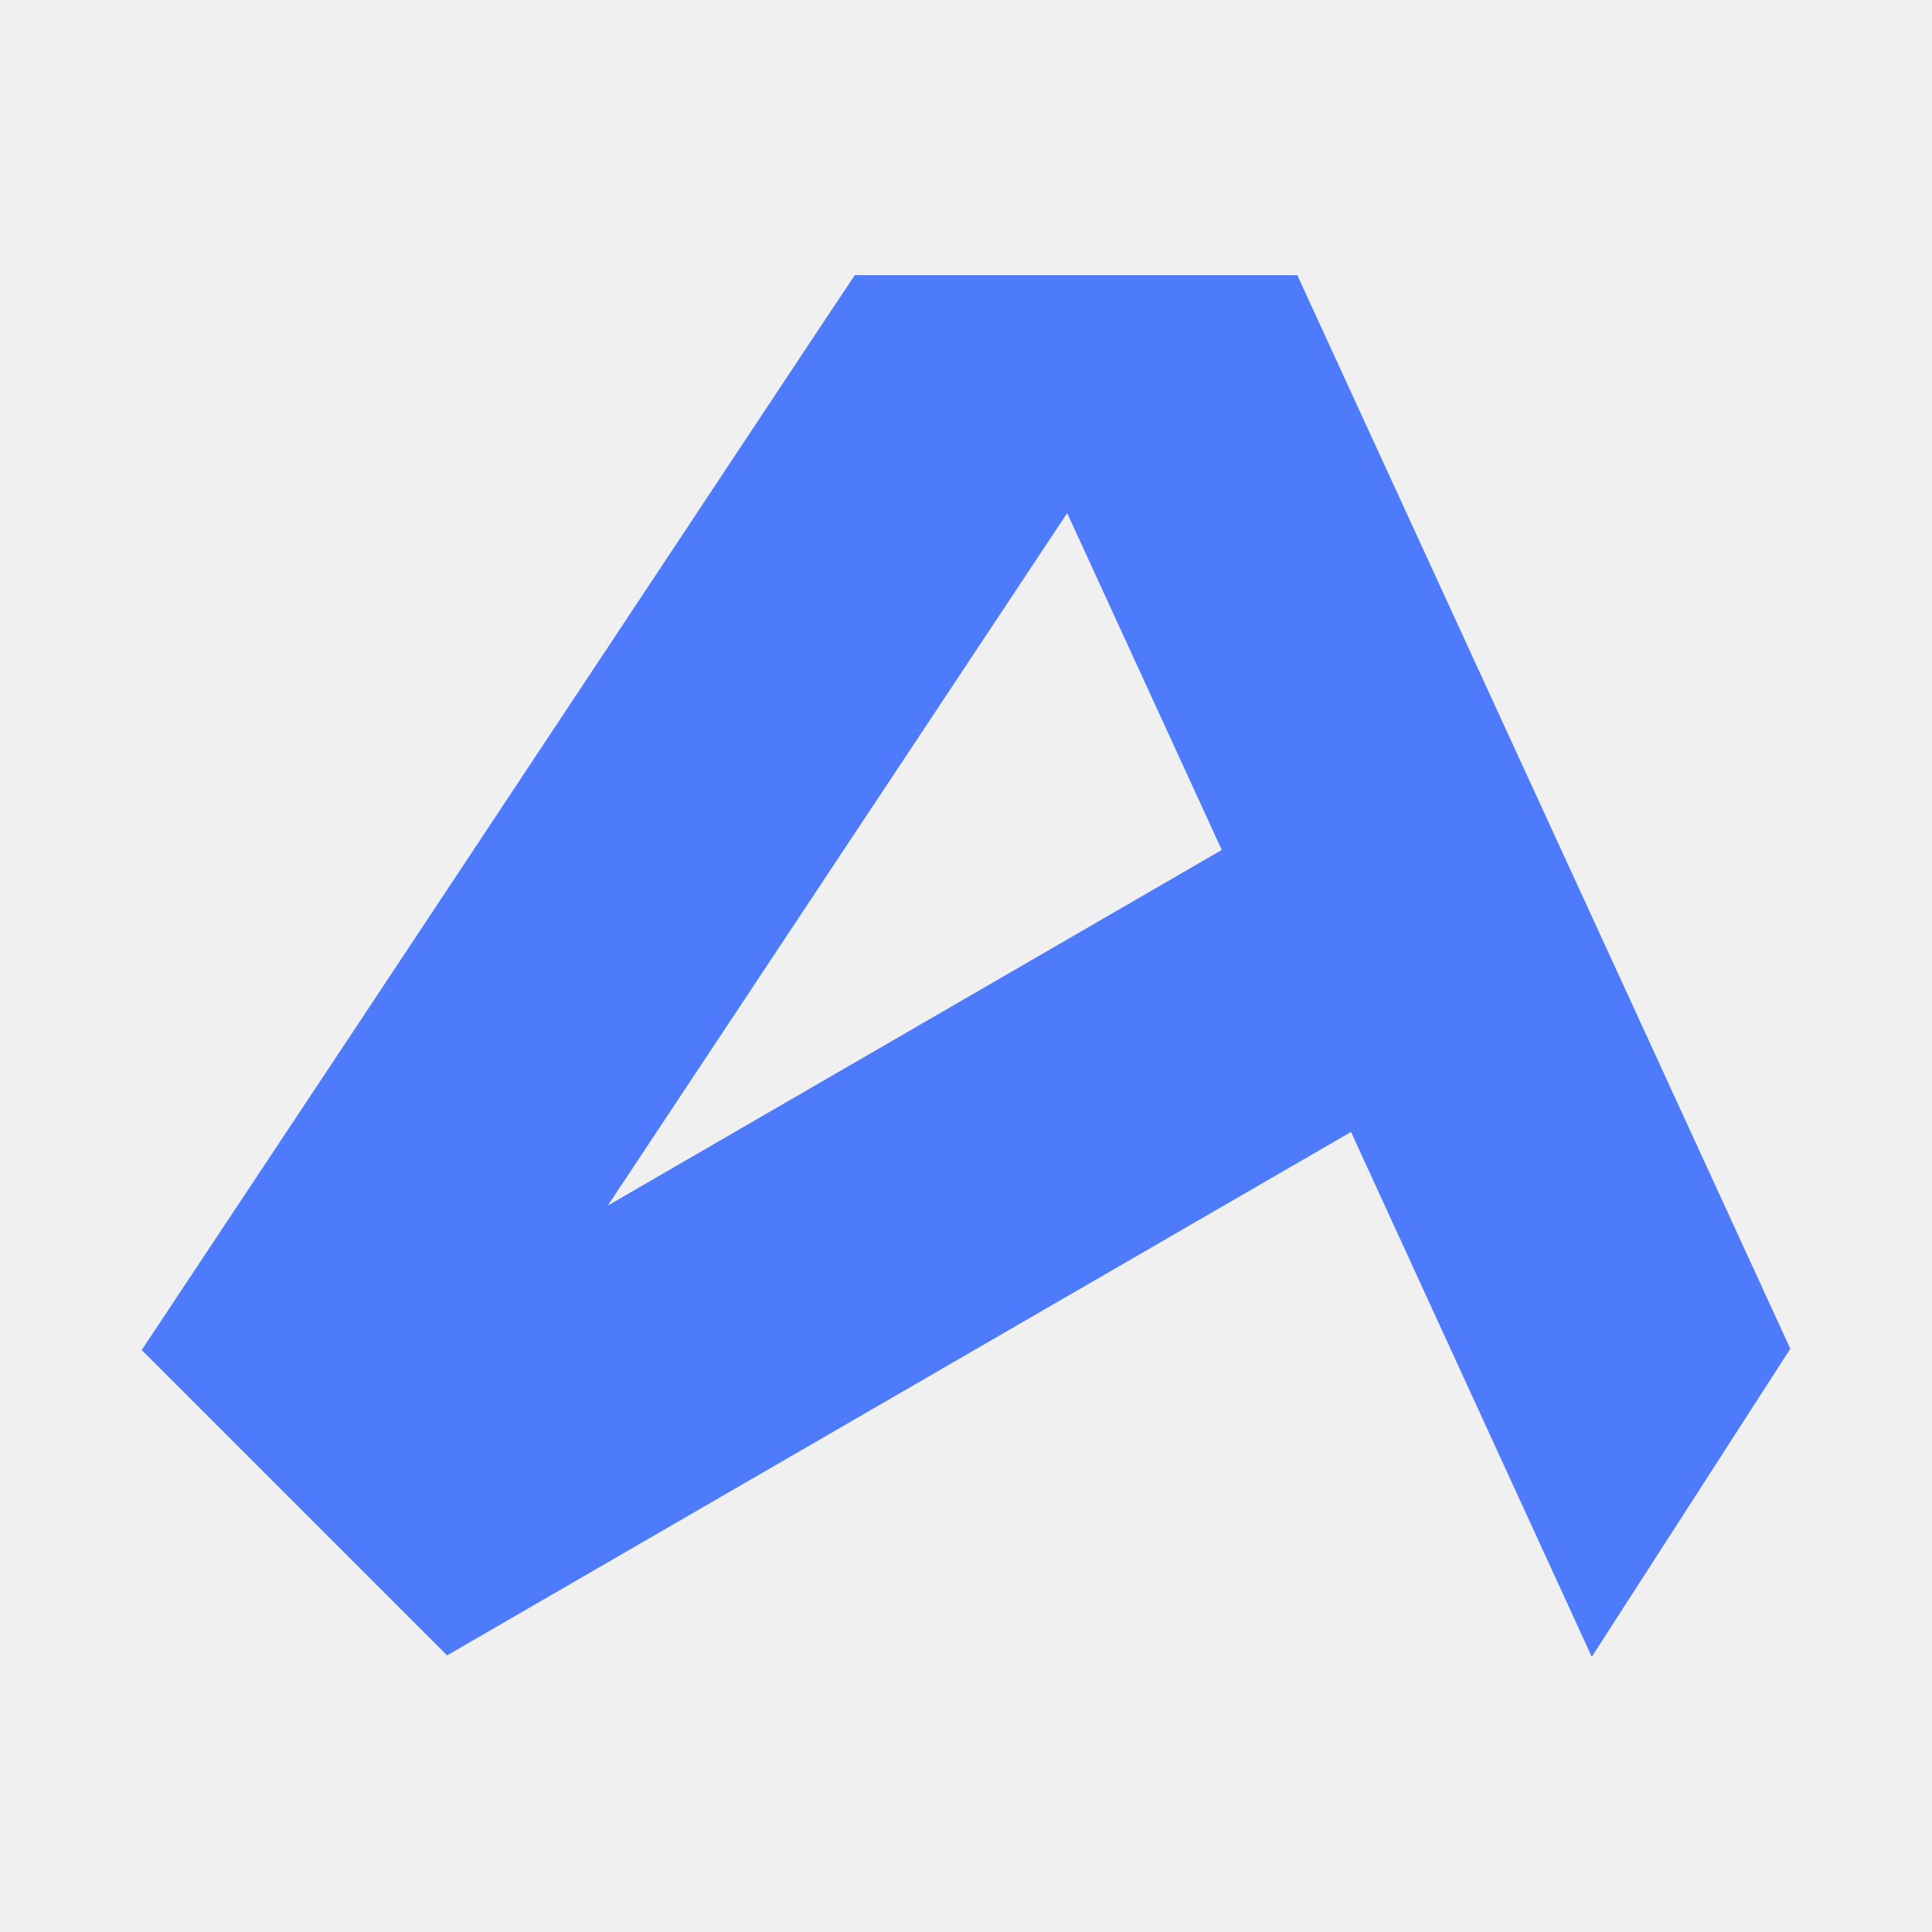
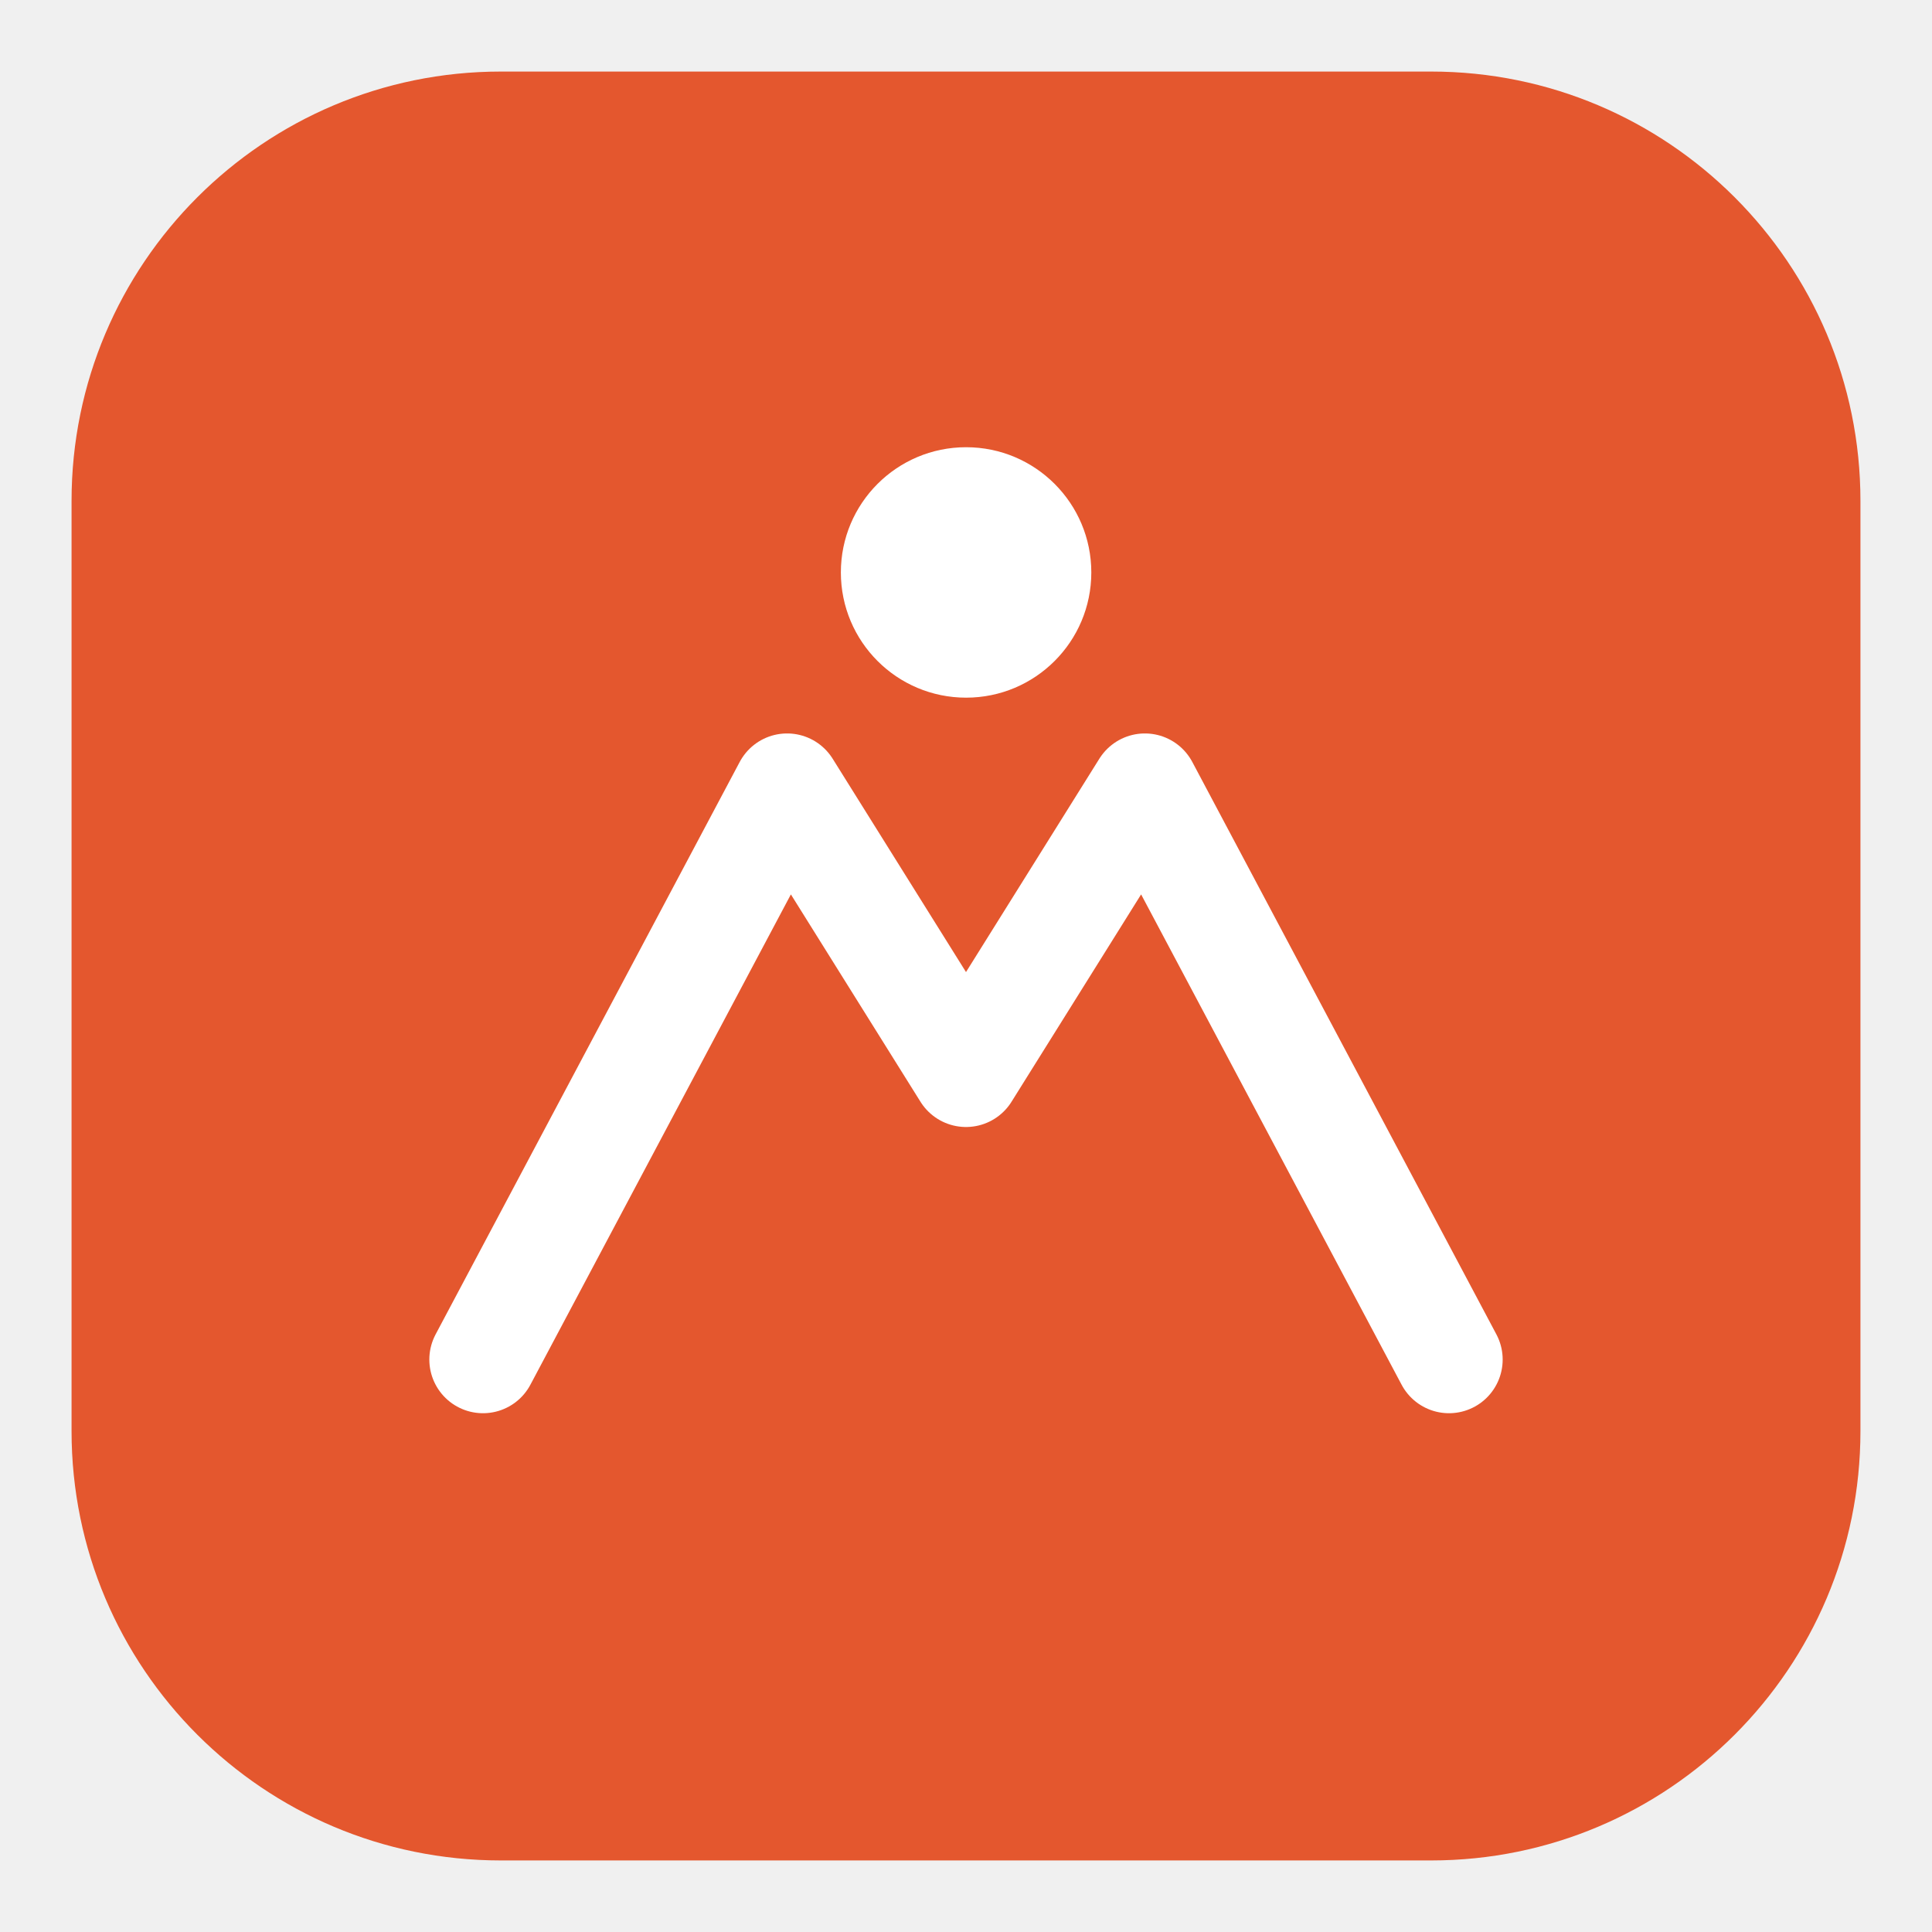
- <svg xmlns="http://www.w3.org/2000/svg" viewBox="-10 -19.42 136.34 136.34" role="img" aria-label="Mahay">
-   <path fill="#4e7bfb" d="M104.28,49.49L81.55,0h-31.23l-3.17,4.76L14.75,53.63,0,75.85l21.55,21.55,63.79-36.94,16.99,37.04,14.01-21.74-12.06-26.27ZM32.89,65.66l32.42-48.87,10.91,23.77-43.32,25.09Z" />
+ <svg xmlns="http://www.w3.org/2000/svg" viewBox="0 0 108 108" width="108" height="108">
+   <rect x="4" y="4" width="100" height="100" rx="24" fill="#E4572E" />
+   <path d="M27,76 L44,44 L54,60 L64,44 L81,76" fill="none" stroke="#FFFFFF" stroke-width="6" stroke-linecap="round" stroke-linejoin="round" />
+   <path d="M54,25 a7,7 0 1,0 0.01,0 Z" fill="#FFFFFF" />
</svg>
